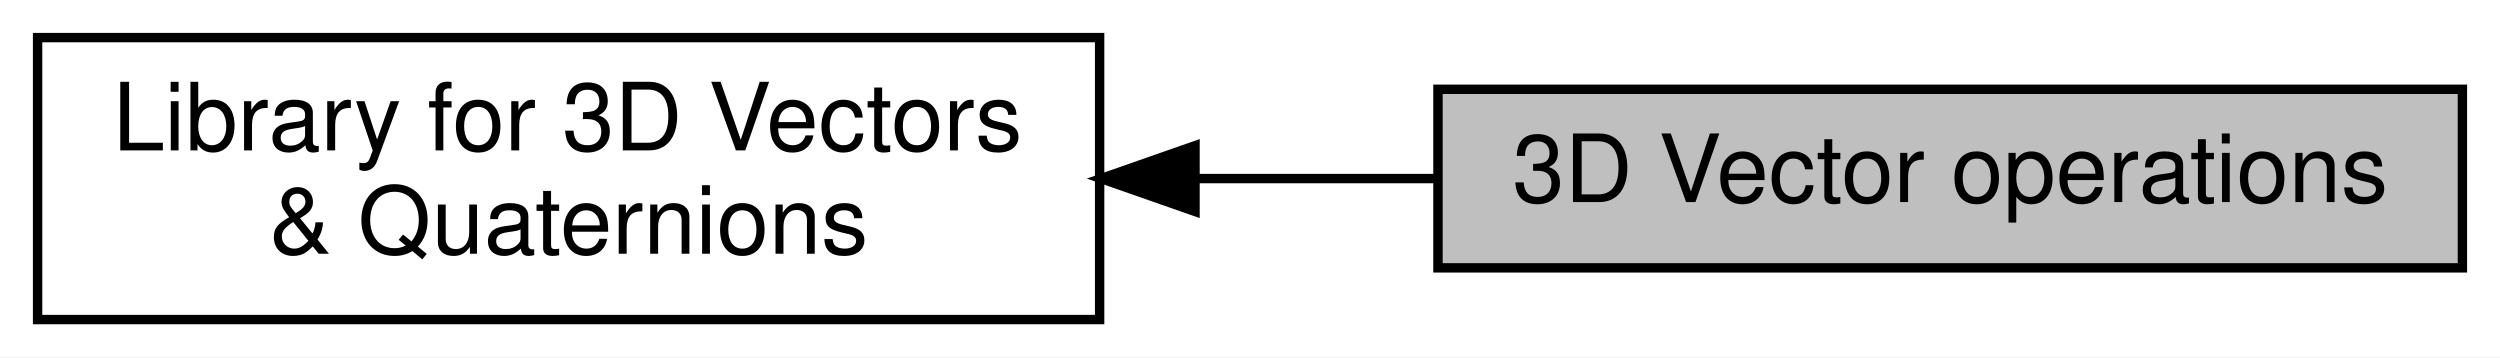
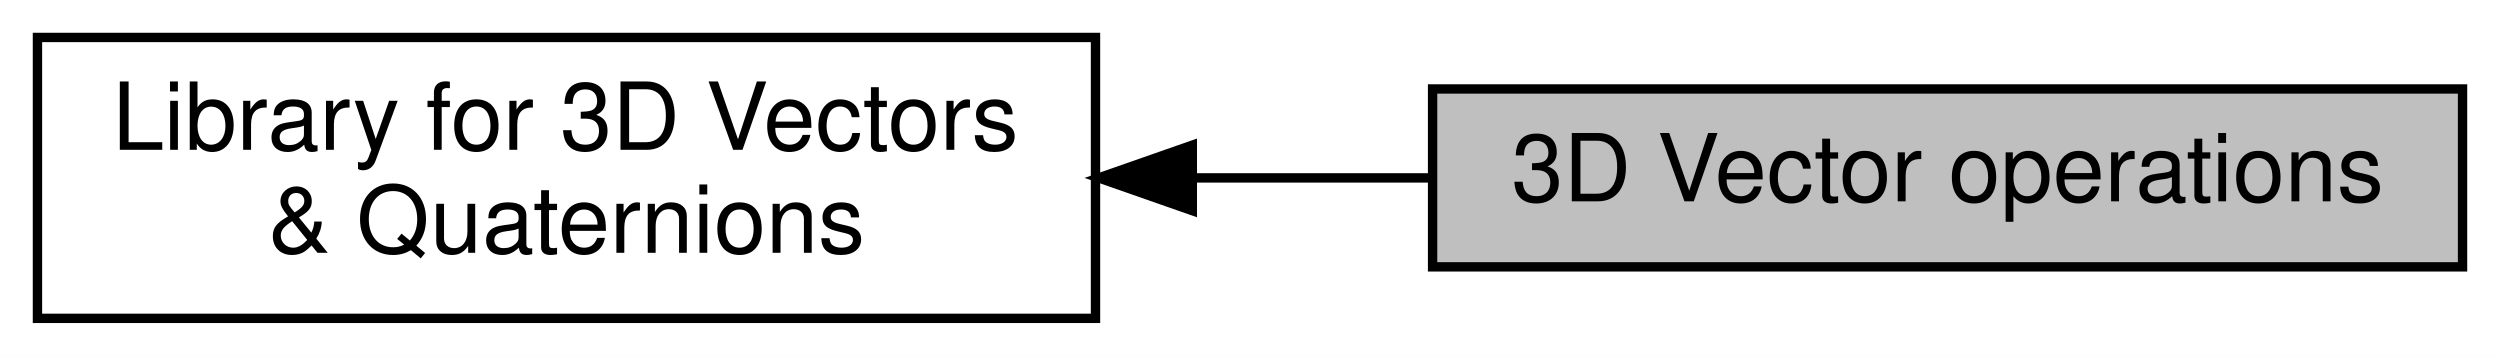
- <svg xmlns="http://www.w3.org/2000/svg" xmlns:xlink="http://www.w3.org/1999/xlink" width="266pt" height="38pt" viewBox="0.00 0.00 266.00 38.00">
+ <svg xmlns="http://www.w3.org/2000/svg" xmlns:xlink="http://www.w3.org/1999/xlink" width="267pt" height="38pt" viewBox="0.00 0.00 267.00 38.00">
  <g id="graph0" class="graph" transform="scale(1 1) rotate(0) translate(4 34)">
-     <polygon fill="white" stroke="transparent" points="-4,4 -4,-34 262,-34 262,4 -4,4" />
+     <polygon fill="white" stroke="transparent" points="-4,4 -4,-34 263,-34 263,4 -4,4" />
    <g id="node1" class="node">
      <g id="a_node1">
-         <a xlink:title=" ">
-           <polygon fill="#bfbfbf" stroke="black" points="258,-24.5 149,-24.5 149,-5.5 258,-5.5 258,-24.5" />
-           <text text-anchor="middle" x="203.5" y="-12.5" font-family="Helvetica,sans-Serif" font-size="10.00">3D Vector operations</text>
-         </a>
-       </g>
-     </g>
-     <g id="node2" class="node">
-       <g id="a_node2">
        <a xlink:href="../../de/d5a/group__quaternions.html" target="_top" xlink:title=" ">
          <polygon fill="white" stroke="black" points="113,-30 0,-30 0,0 113,0 113,-30" />
          <text text-anchor="start" x="8" y="-18" font-family="Helvetica,sans-Serif" font-size="10.00">Library for 3D Vectors</text>
          <text text-anchor="middle" x="56.5" y="-7" font-family="Helvetica,sans-Serif" font-size="10.00"> &amp; Quaternions</text>
        </a>
      </g>
    </g>
+     <g id="node2" class="node">
+       <g id="a_node2">
+         <a xlink:title=" ">
+           <polygon fill="#bfbfbf" stroke="black" points="259,-24.5 149,-24.5 149,-5.5 259,-5.5 259,-24.5" />
+           <text text-anchor="middle" x="204" y="-12.5" font-family="Helvetica,sans-Serif" font-size="10.00">3D Vector operations</text>
+         </a>
+       </g>
+     </g>
    <g id="edge1" class="edge">
-       <path fill="none" stroke="black" d="M123.38,-15C131.85,-15 140.43,-15 148.67,-15" />
-       <polygon fill="black" stroke="black" points="123.15,-11.5 113.15,-15 123.15,-18.5 123.15,-11.5" />
+       <path fill="none" stroke="black" d="M123.61,-15C132.1,-15 140.72,-15 148.99,-15" />
+       <polygon fill="black" stroke="black" points="123.34,-11.5 113.34,-15 123.34,-18.5 123.34,-11.5" />
    </g>
  </g>
</svg>
